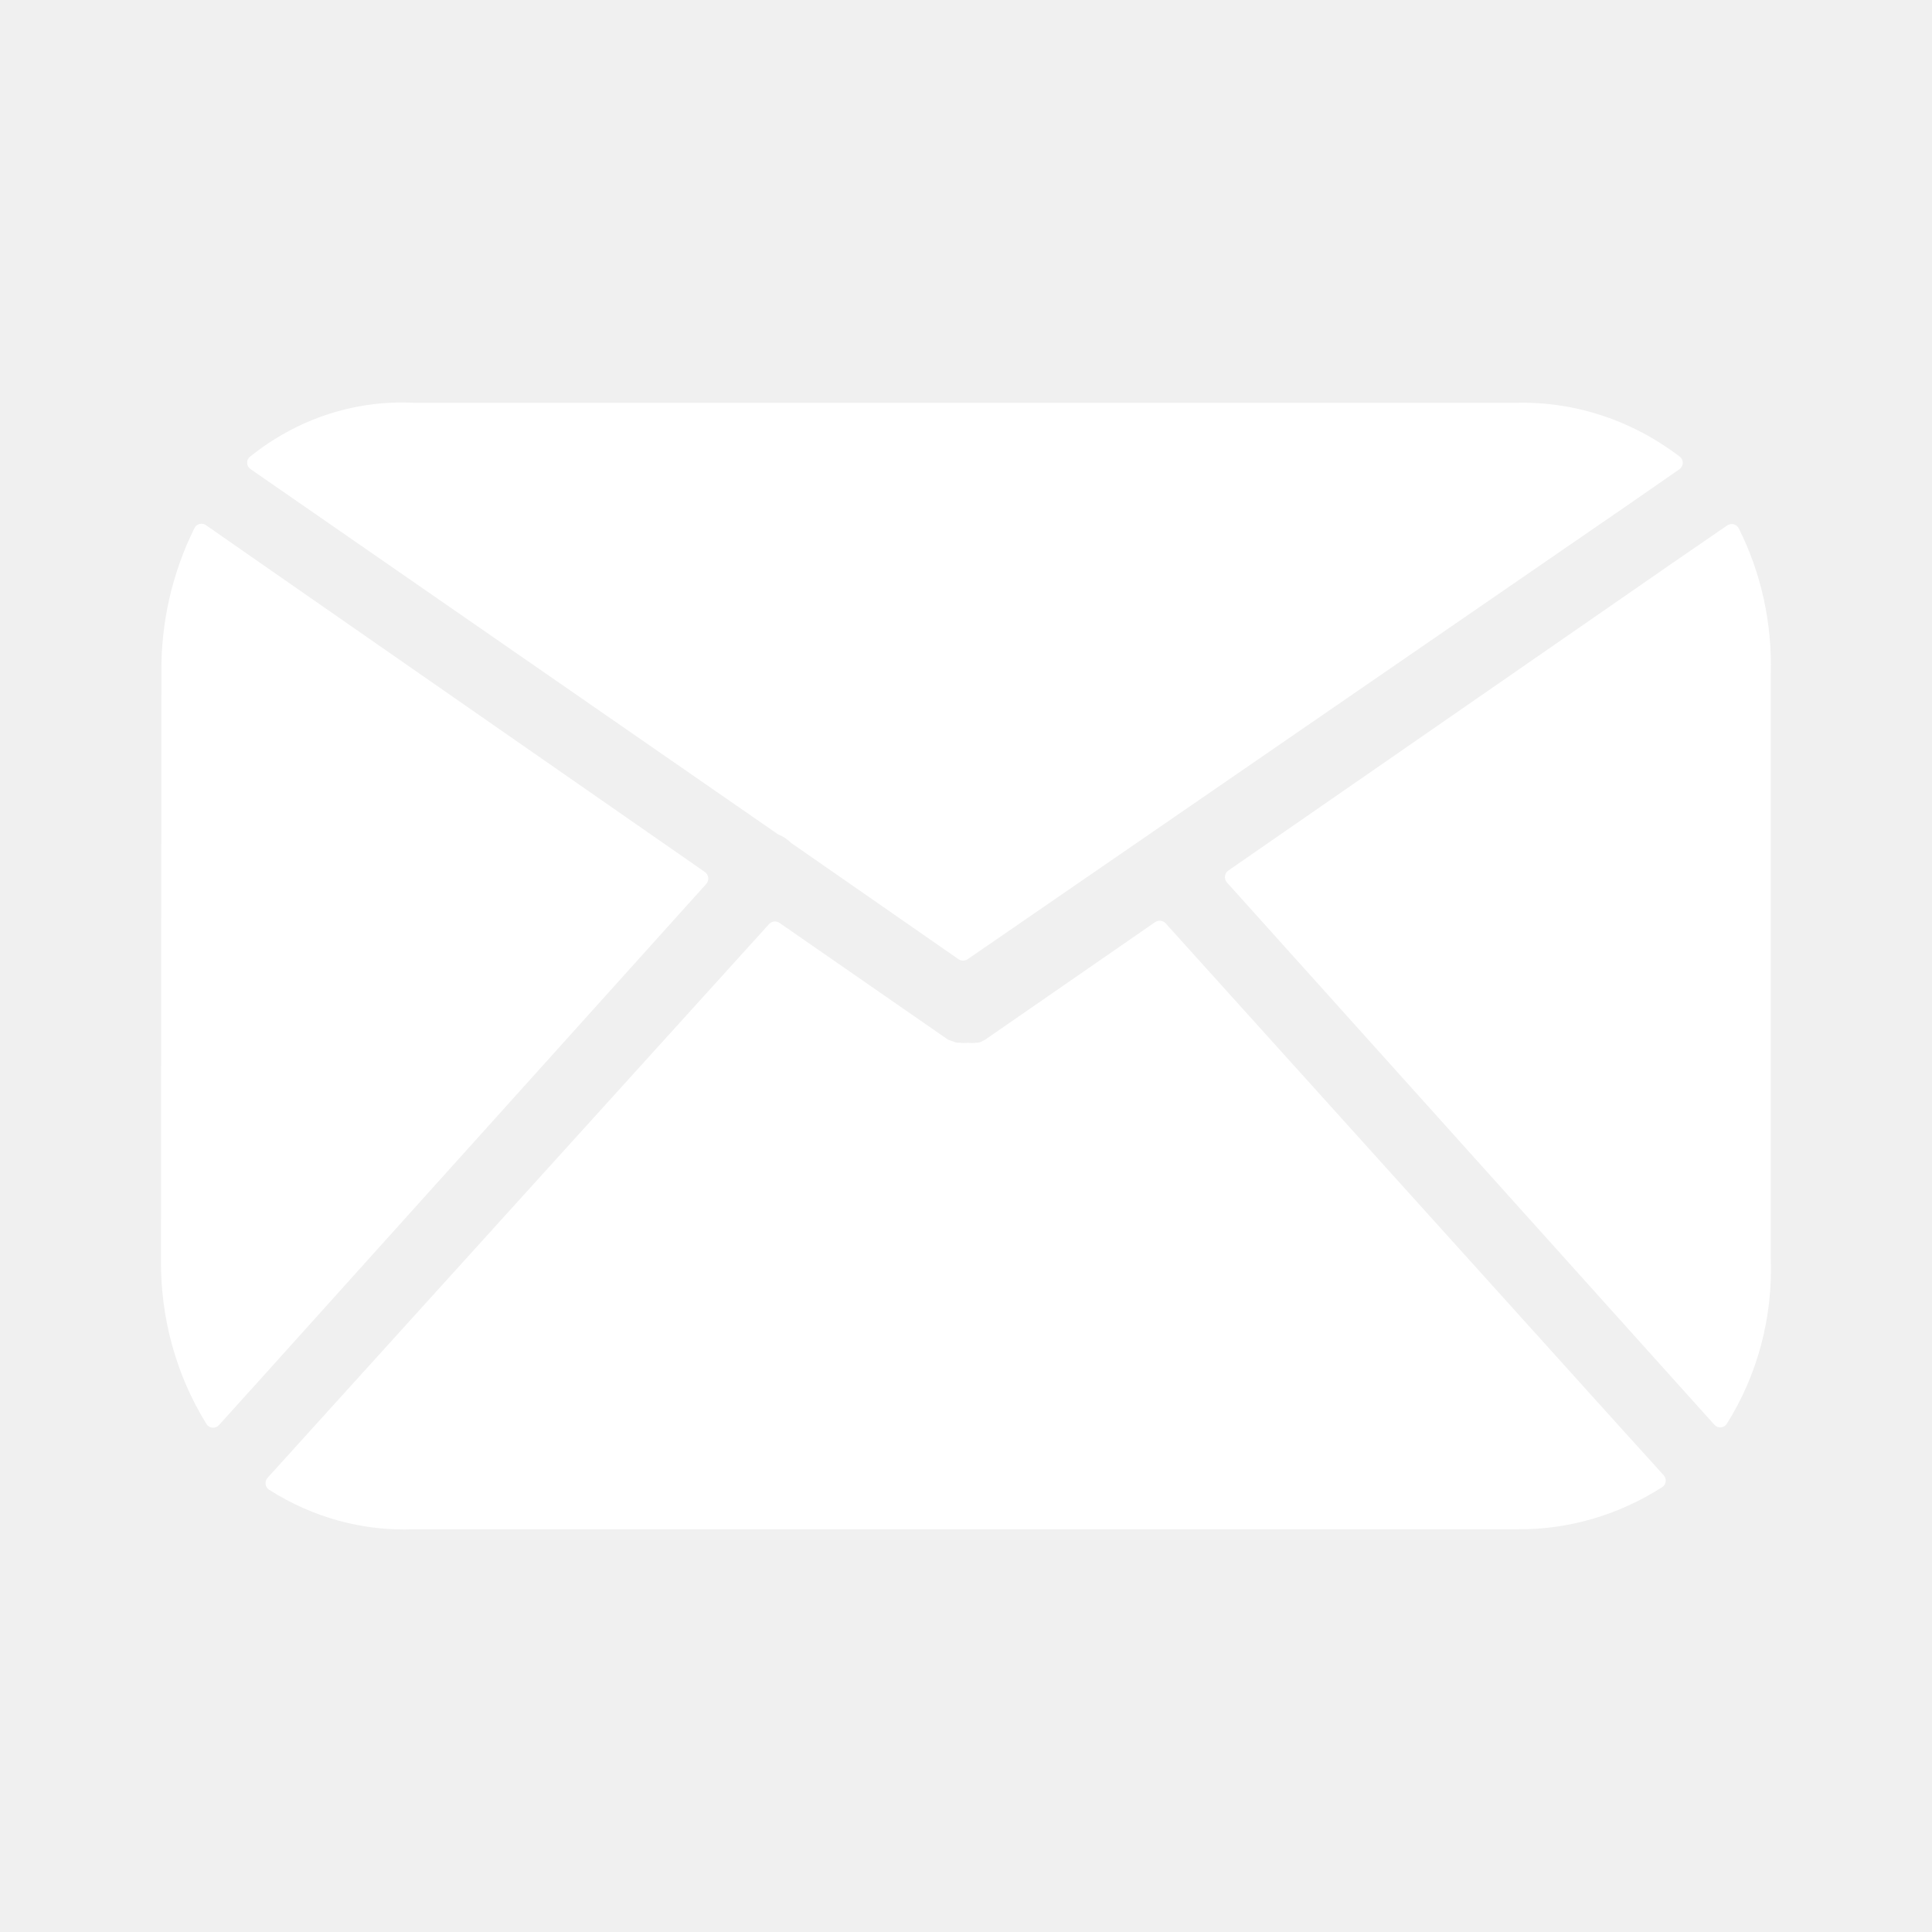
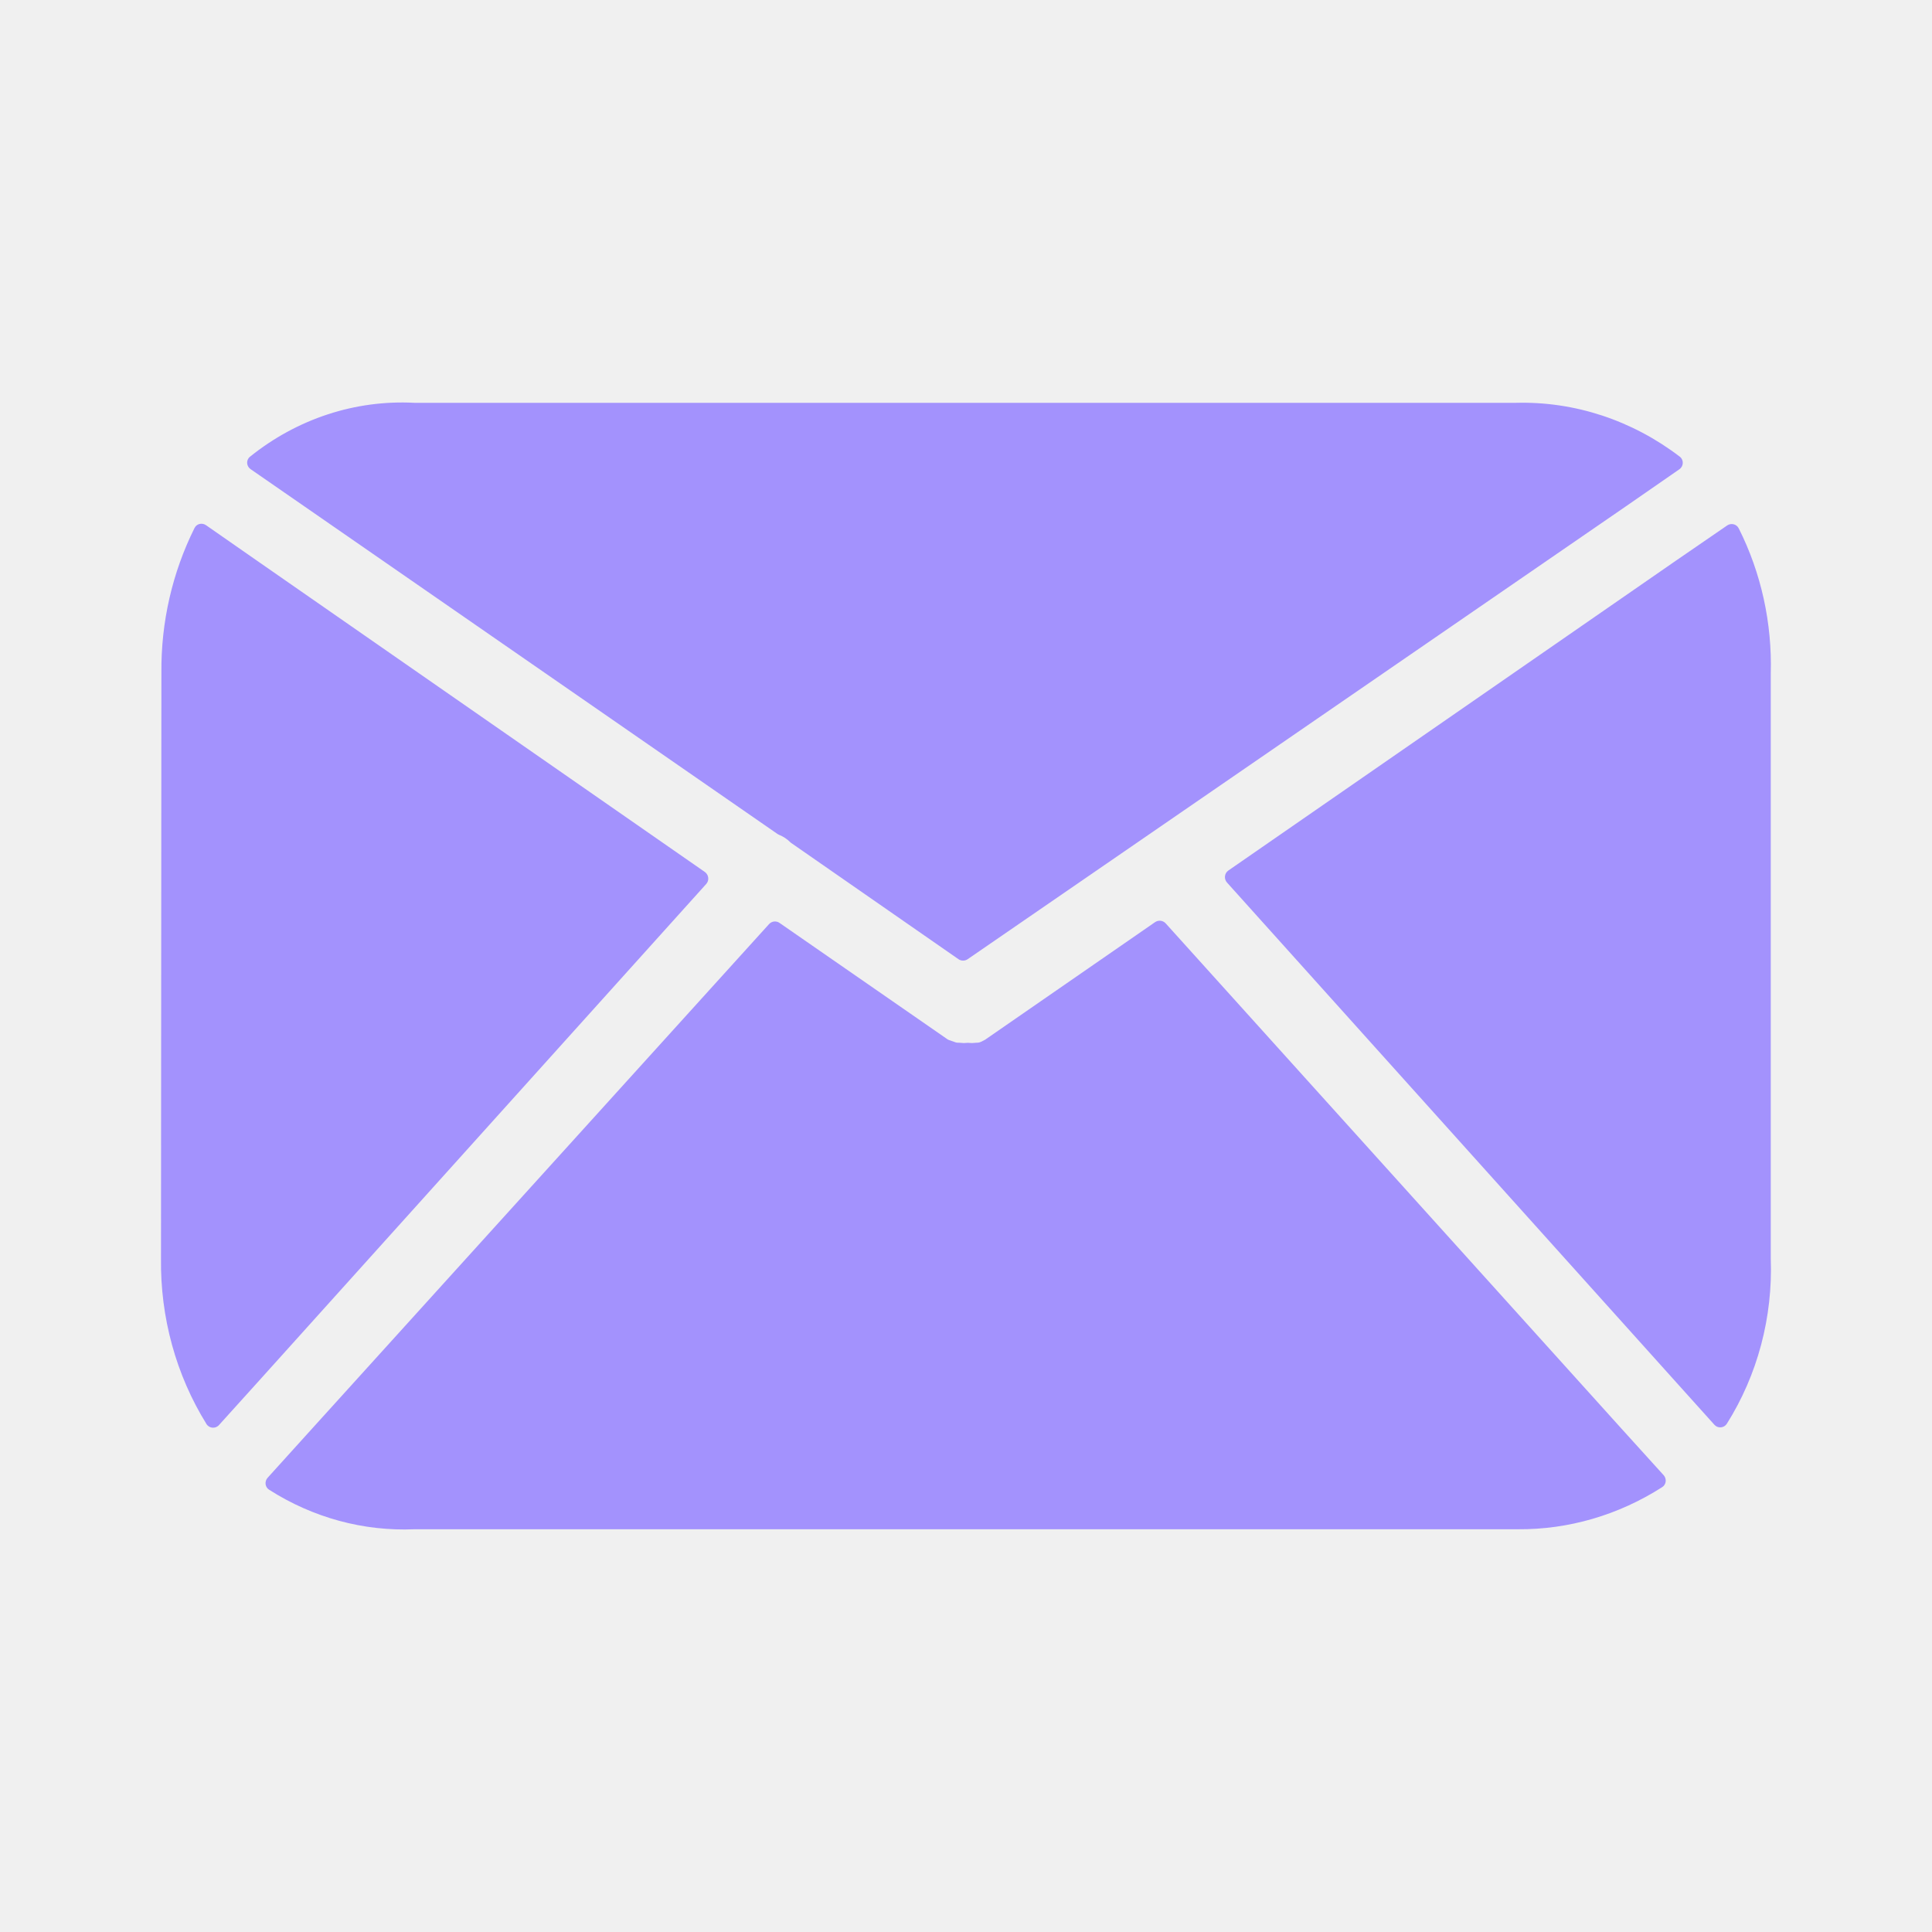
<svg xmlns="http://www.w3.org/2000/svg" width="24" height="24" viewBox="0 0 24 24" fill="none">
-   <path fill-rule="evenodd" clip-rule="evenodd" d="M5.149 5.004H18.828C19.559 4.984 20.274 5.22 20.867 5.673C20.919 5.713 20.916 5.792 20.861 5.83L20.19 6.295L12.02 11.916C11.986 11.939 11.94 11.939 11.906 11.915L9.829 10.472C9.824 10.469 9.819 10.464 9.815 10.46C9.775 10.421 9.729 10.391 9.679 10.371C9.671 10.367 9.664 10.364 9.657 10.359L3.782 6.291L3.113 5.828C3.059 5.791 3.055 5.713 3.106 5.673C3.692 5.202 4.414 4.965 5.149 5.004ZM2.559 6.524L3.191 6.964L8.756 10.832C8.805 10.867 8.813 10.937 8.773 10.981L3.242 17.125L2.72 17.703C2.677 17.751 2.599 17.745 2.565 17.69C2.187 17.081 1.99 16.364 2 15.632L2.005 8.356C1.999 7.729 2.141 7.112 2.416 6.56C2.442 6.506 2.51 6.49 2.559 6.524ZM20.139 17.743L14.481 11.471C14.447 11.433 14.391 11.427 14.349 11.455L12.237 12.916L12.186 12.942C12.172 12.949 12.156 12.953 12.141 12.953H12.13C12.099 12.957 12.068 12.958 12.037 12.955C12.028 12.954 12.019 12.954 12.01 12.955C11.979 12.958 11.947 12.957 11.916 12.953H11.899C11.888 12.953 11.876 12.951 11.866 12.947L11.792 12.921C11.783 12.918 11.775 12.914 11.768 12.909L9.684 11.465C9.643 11.436 9.587 11.442 9.553 11.48L3.864 17.761L3.324 18.358C3.284 18.403 3.292 18.474 3.343 18.506C3.887 18.853 4.514 19.024 5.149 18.997H18.855C19.487 19.002 20.107 18.82 20.648 18.474C20.699 18.442 20.707 18.371 20.667 18.326L20.139 17.743ZM21.997 8.37V15.632C22.024 16.363 21.832 17.082 21.451 17.687C21.416 17.741 21.339 17.747 21.296 17.698L20.768 17.111L15.242 10.963C15.202 10.918 15.21 10.848 15.259 10.814L20.82 6.964L21.456 6.527C21.505 6.494 21.572 6.51 21.599 6.563C21.878 7.117 22.015 7.74 21.997 8.37Z" fill="white" />
+   <path fill-rule="evenodd" clip-rule="evenodd" d="M5.149 5.004H18.828C19.559 4.984 20.274 5.22 20.867 5.673C20.919 5.713 20.916 5.792 20.861 5.83L20.19 6.295L12.02 11.916C11.986 11.939 11.94 11.939 11.906 11.915L9.829 10.472C9.824 10.469 9.819 10.464 9.815 10.46C9.775 10.421 9.729 10.391 9.679 10.371C9.671 10.367 9.664 10.364 9.657 10.359L3.782 6.291L3.113 5.828C3.059 5.791 3.055 5.713 3.106 5.673C3.692 5.202 4.414 4.965 5.149 5.004ZM2.559 6.524L3.191 6.964L8.756 10.832C8.805 10.867 8.813 10.937 8.773 10.981L3.242 17.125L2.72 17.703C2.677 17.751 2.599 17.745 2.565 17.69C2.187 17.081 1.99 16.364 2 15.632L2.005 8.356C1.999 7.729 2.141 7.112 2.416 6.56C2.442 6.506 2.51 6.49 2.559 6.524ZM20.139 17.743L14.481 11.471C14.447 11.433 14.391 11.427 14.349 11.455L12.237 12.916L12.186 12.942C12.172 12.949 12.156 12.953 12.141 12.953H12.13C12.099 12.957 12.068 12.958 12.037 12.955C12.028 12.954 12.019 12.954 12.01 12.955C11.979 12.958 11.947 12.957 11.916 12.953H11.899C11.888 12.953 11.876 12.951 11.866 12.947L11.792 12.921C11.783 12.918 11.775 12.914 11.768 12.909L9.684 11.465C9.643 11.436 9.587 11.442 9.553 11.48L3.864 17.761L3.324 18.358C3.284 18.403 3.292 18.474 3.343 18.506C3.887 18.853 4.514 19.024 5.149 18.997H18.855C19.487 19.002 20.107 18.82 20.648 18.474C20.699 18.442 20.707 18.371 20.667 18.326L20.139 17.743ZM21.997 8.37V15.632C22.024 16.363 21.832 17.082 21.451 17.687C21.416 17.741 21.339 17.747 21.296 17.698L20.768 17.111L15.242 10.963C15.202 10.918 15.21 10.848 15.259 10.814L20.82 6.964L21.456 6.527C21.505 6.494 21.572 6.51 21.599 6.563C21.878 7.117 22.015 7.74 21.997 8.37Z" fill="#A392FD" />
</svg>
